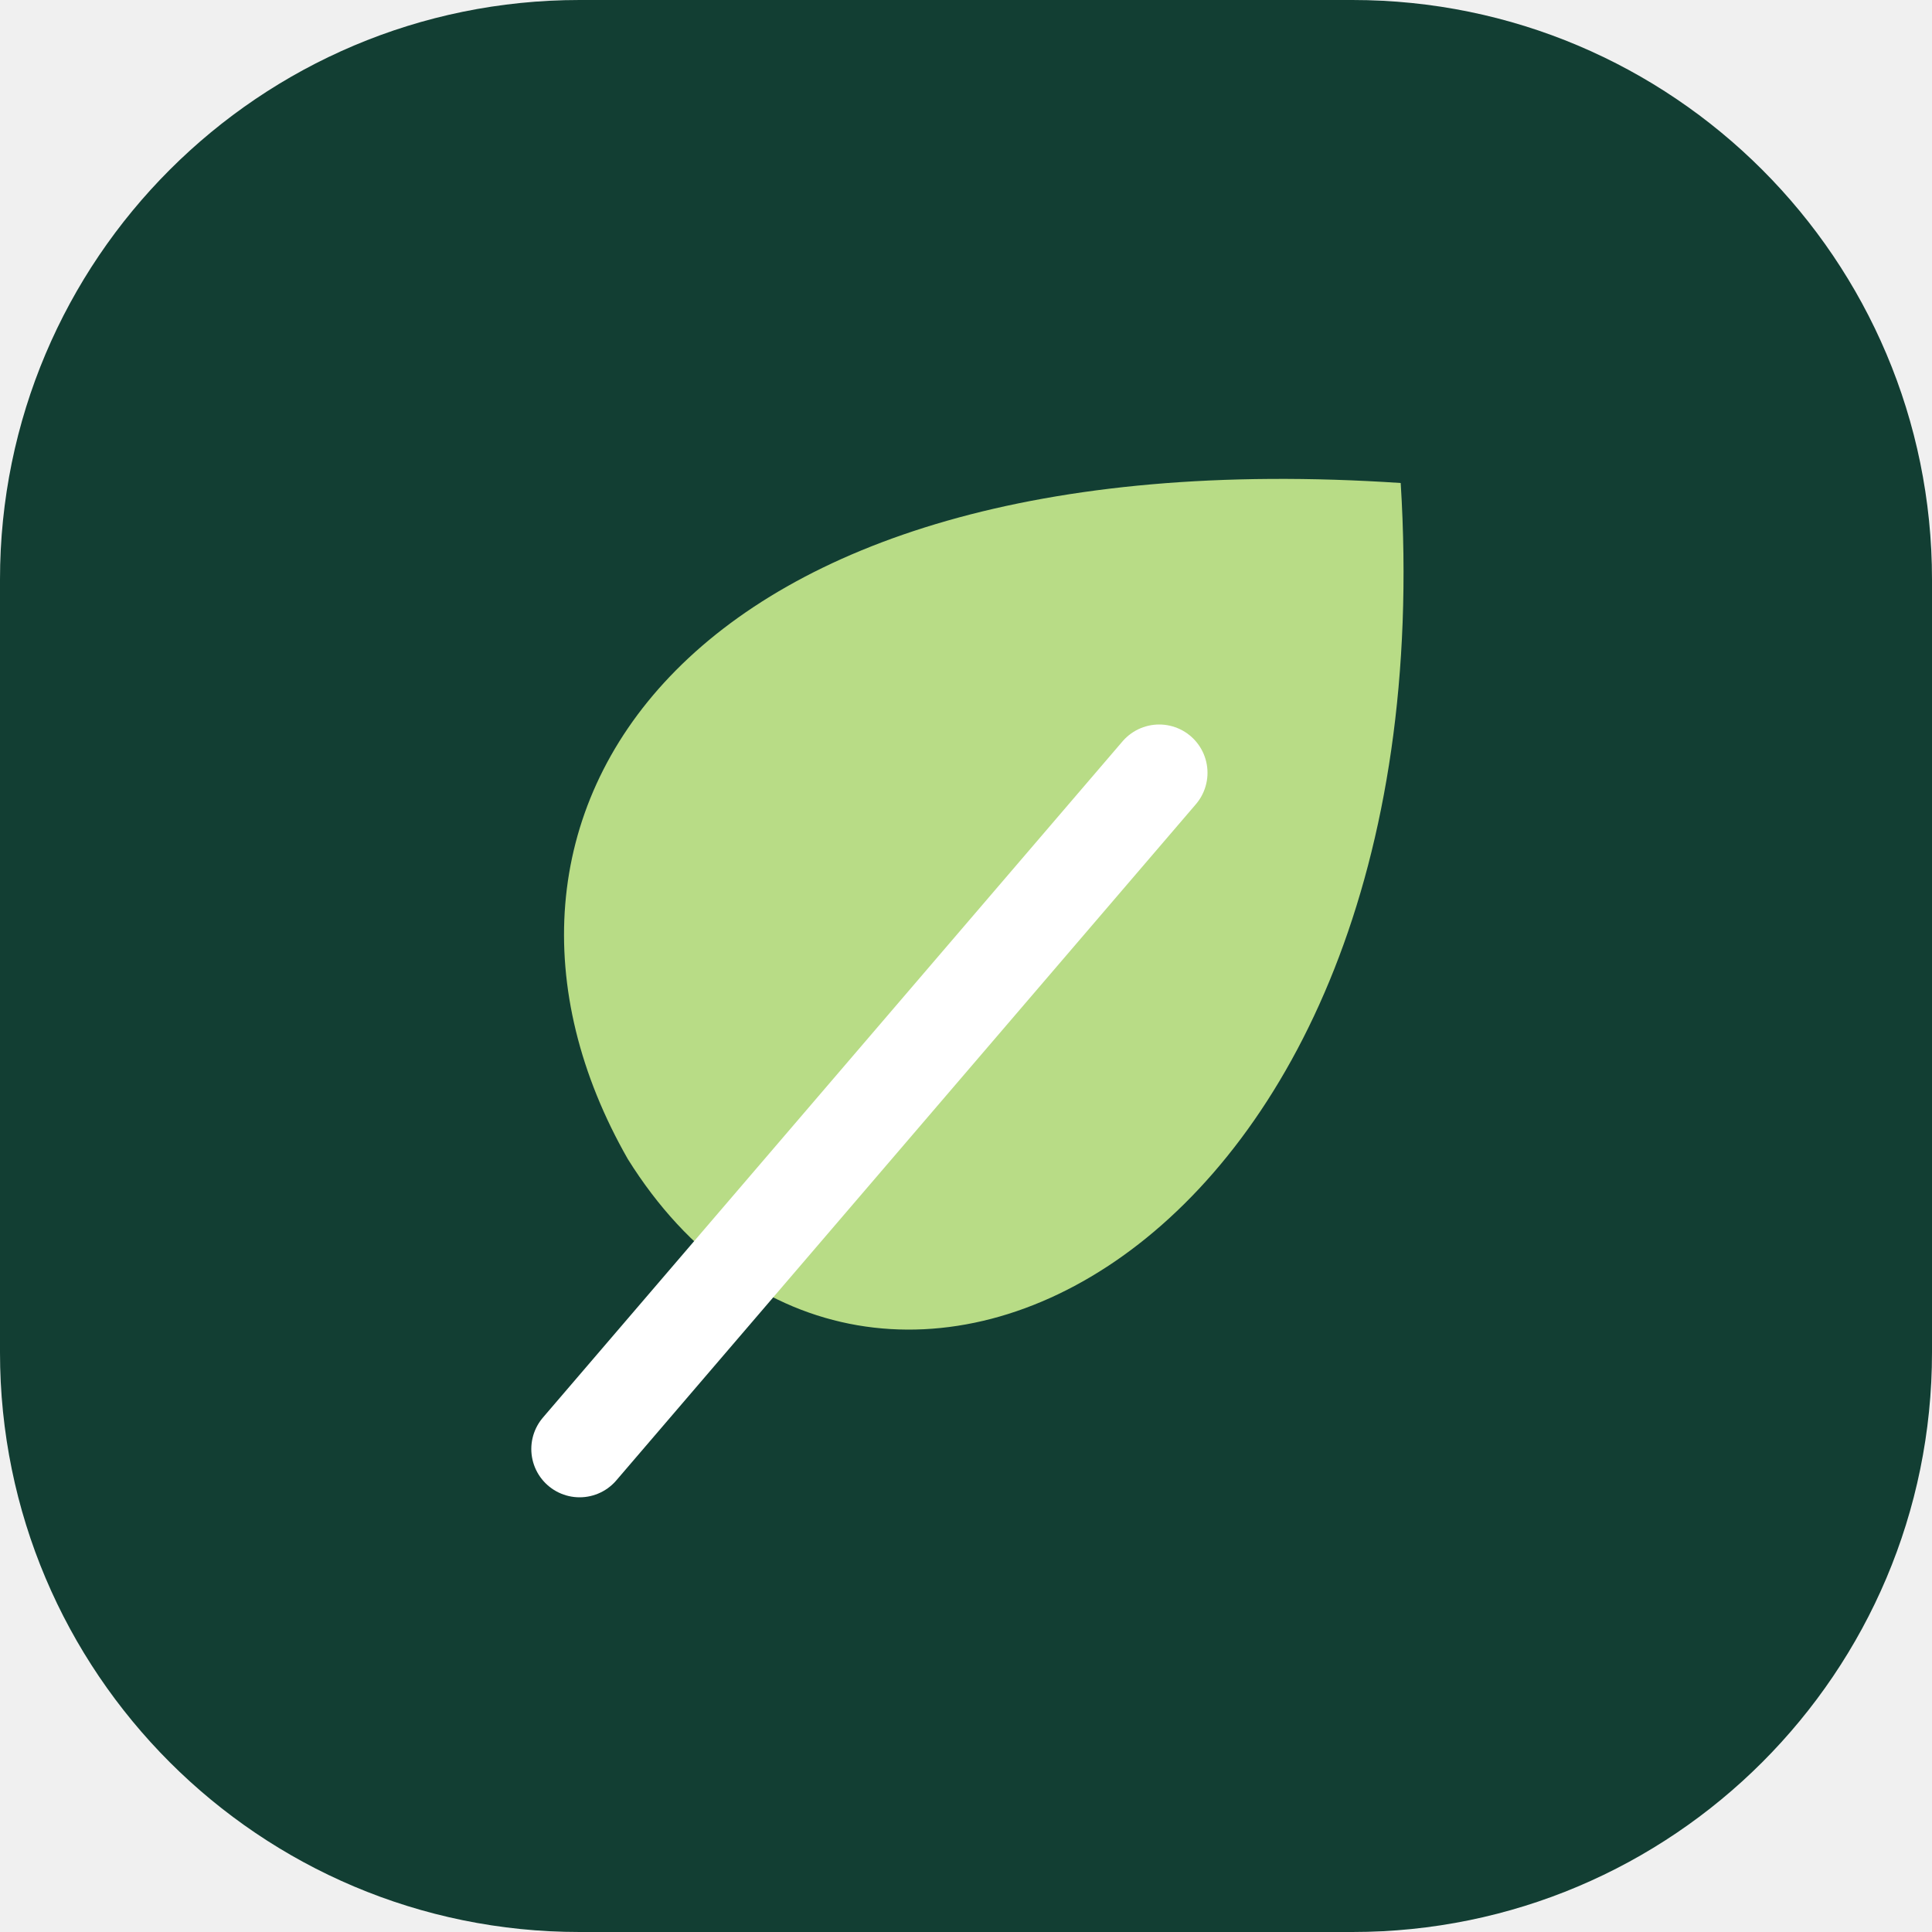
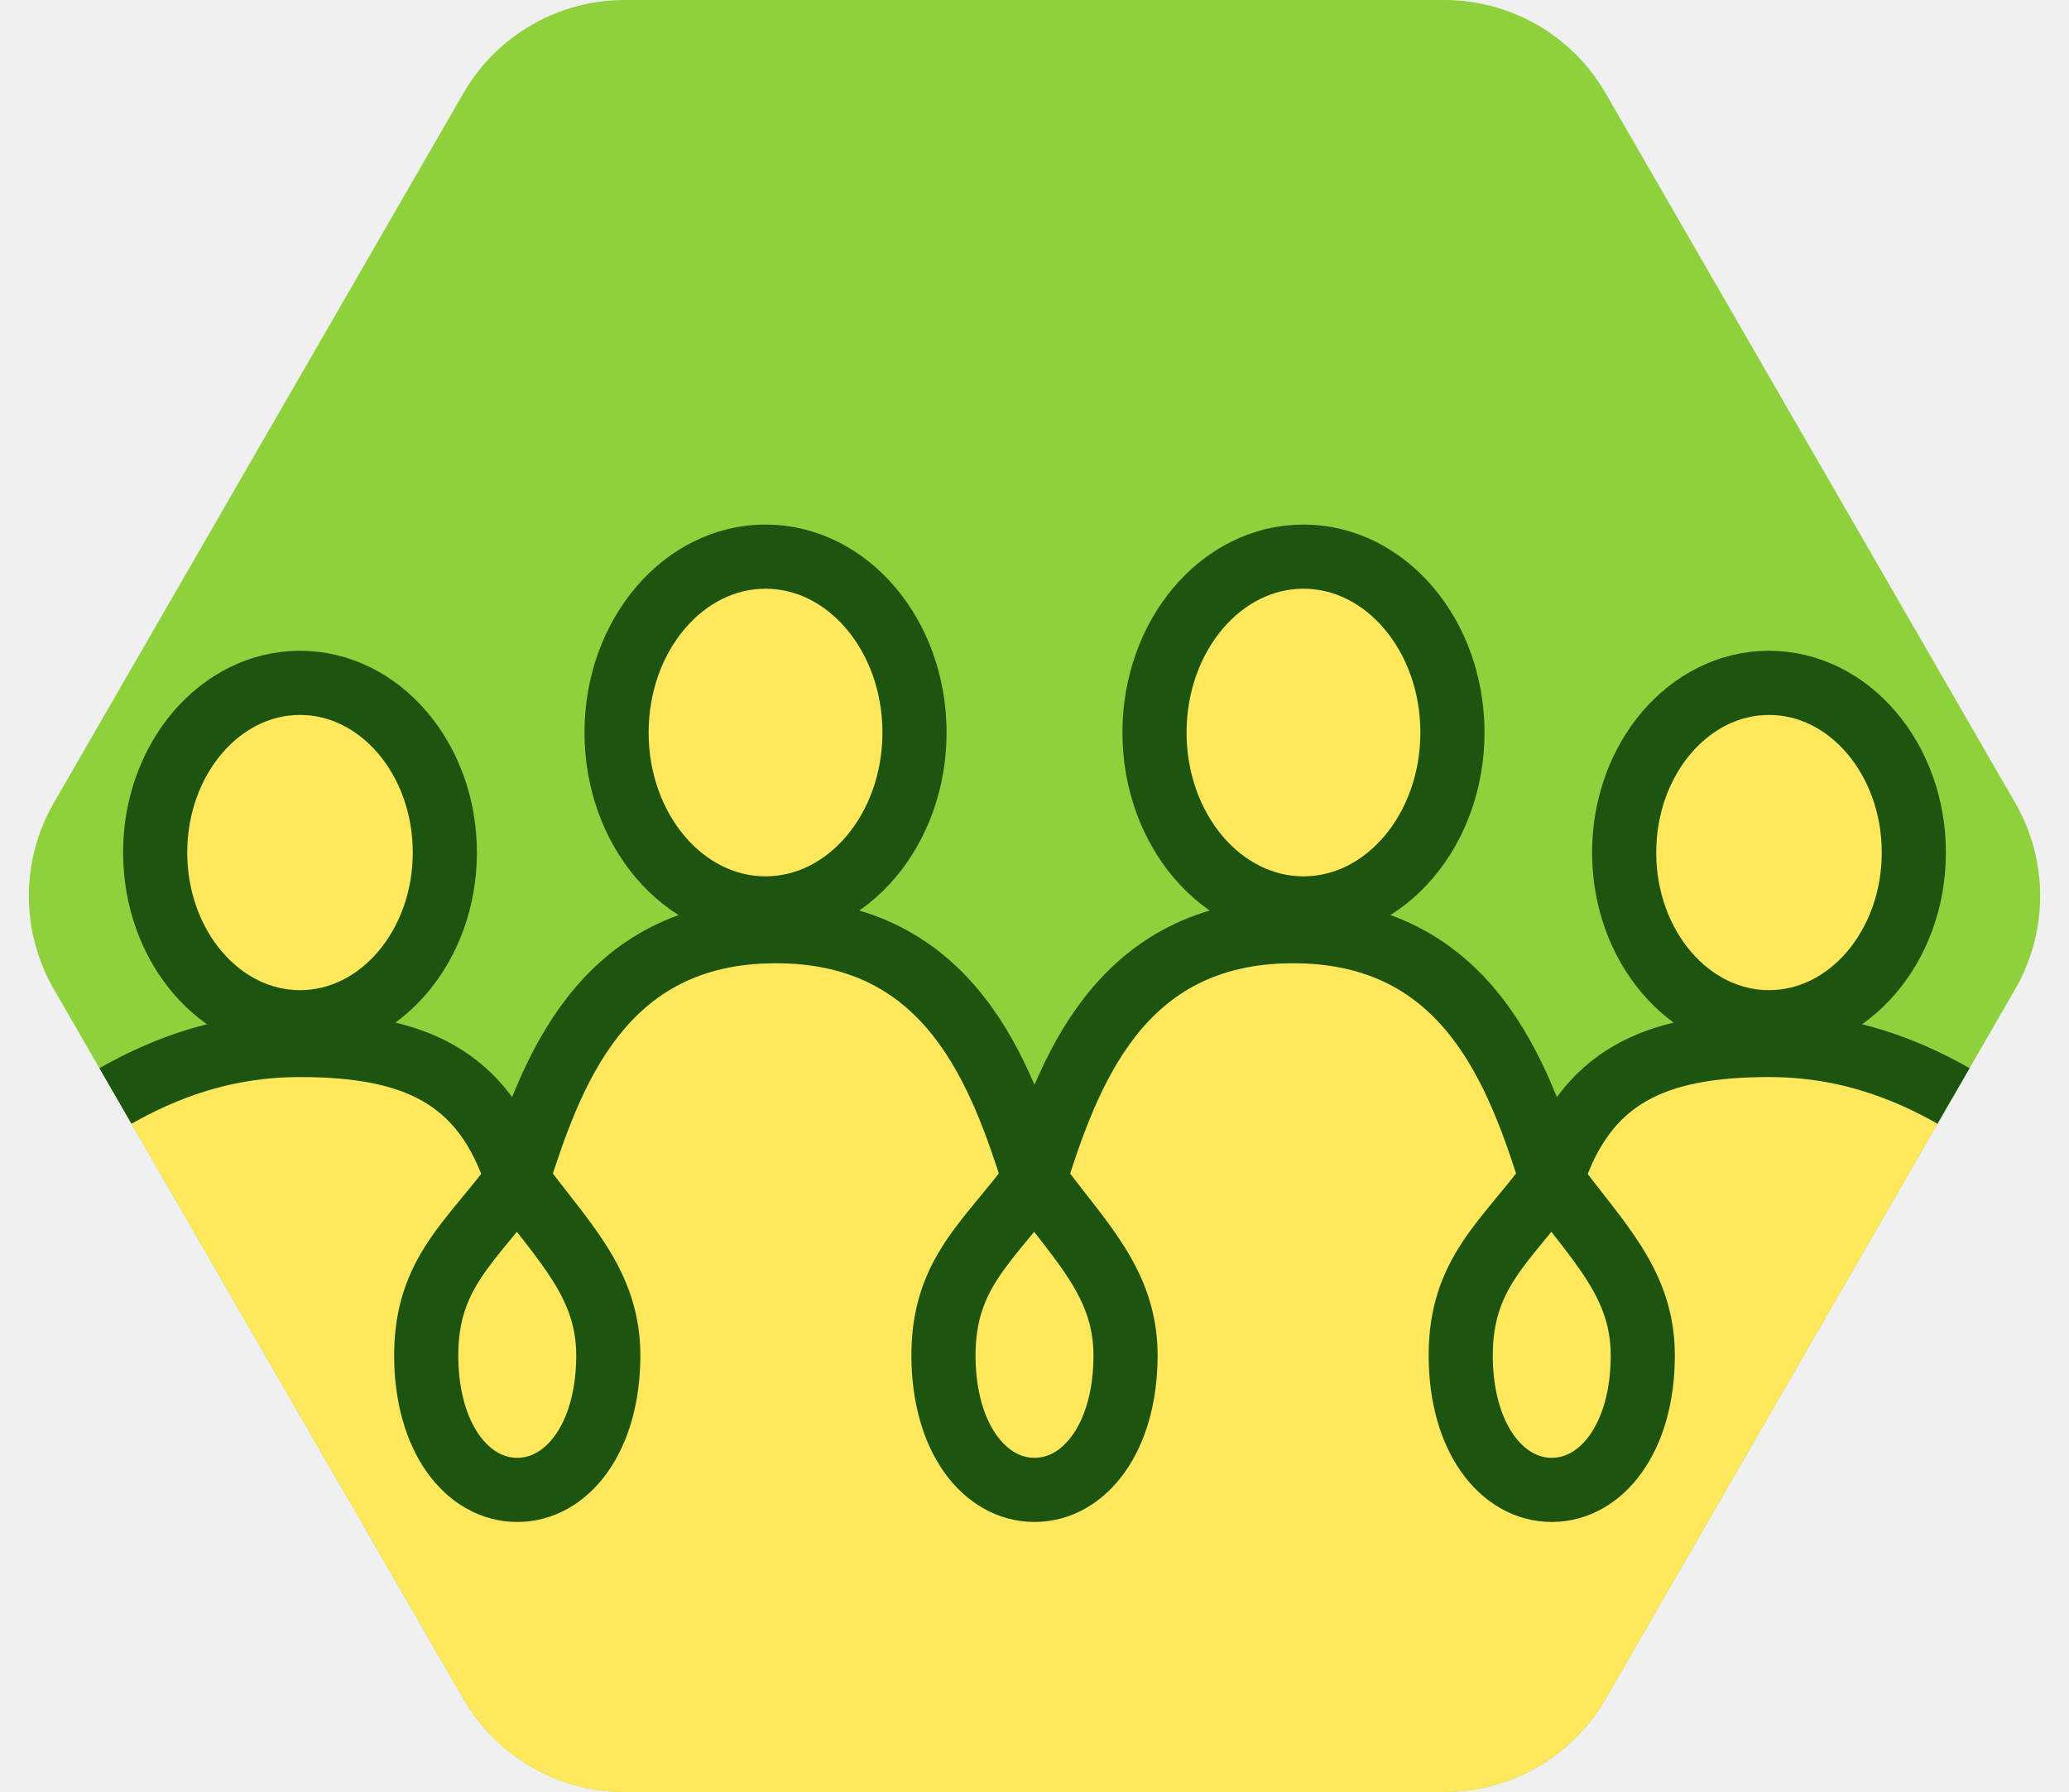
- <svg xmlns="http://www.w3.org/2000/svg" width="40" height="40" viewBox="0 0 40 40">
-   <rect width="40" height="40" rx="12" fill="#123e33" />
-   <path d="M29 10C14 9 9 17 13 24c5 8 17 2 16-14Z" fill="#b8dc86" />
-   <path d="m12 30 12-14" stroke="#fff" stroke-width="2" stroke-linecap="round" />
+ <svg xmlns="http://www.w3.org/2000/svg" viewBox="0 0 100 86.6">
+   <defs>
+     <clipPath id="ecored-hex">
+       <path d="M97.4 38.8a9 9 0 0 1 0 9L77.6 82.1a9 9 0 0 1-7.8 4.5H30.2a9 9 0 0 1-7.8-4.5L2.6 47.8a9 9 0 0 1 0-9L22.4 4.5A9 9 0 0 1 30.2 0h39.6a9 9 0 0 1 7.8 4.5Z" />
+     </clipPath>
+   </defs>
+   <g clip-path="url(#ecored-hex)" stroke="#1d5410" stroke-width="3.1" stroke-linecap="round" stroke-linejoin="round">
+     <rect width="100" height="86.6" fill="#8ed13d" stroke="none" />
+     <path fill="#ffe85c" stroke="none" d="M-2 59C4 53 9 50.5 14.5 50.5S23.4 52 25 57C26.6 52 29.0 45 37.5 45S48.4 52 50 57C51.6 52 54.0 45 62.5 45S73.4 52 75 57C76.6 52 80 50.5 85.5 50.5S96 53 102 59V90H-2Z" />
+     <path fill="none" d="M-2 59C4 53 9 50.5 14.5 50.5S23.4 52 25 57C27.2 60 29.4 62 29.4 65.5C29.4 69.5 27.4 72 25 72S20.6 69.5 20.6 65.5S22.8 60 25 57C26.6 52 29.0 45 37.5 45S48.4 52 50 57C52.2 60 54.4 62 54.4 65.5C54.4 69.5 52.4 72 50 72S45.6 69.5 45.6 65.5S47.8 60 50 57C51.6 52 54.0 45 62.5 45S73.4 52 75 57C77.2 60 79.4 62 79.4 65.5C79.4 69.5 77.4 72 75 72S70.6 69.5 70.6 65.5S72.8 60 75 57C76.6 52 80 50.5 85.5 50.5S96 53 102 59" />
+     <g fill="#ffe85c">
+       <ellipse cx="14.5" cy="41.2" rx="7" ry="8.2" />
+       <ellipse cx="37" cy="35.4" rx="7.2" ry="8.5" />
+       <ellipse cx="63" cy="35.4" rx="7.2" ry="8.5" />
+       <ellipse cx="85.5" cy="41.2" rx="7" ry="8.2" />
+     </g>
+   </g>
</svg>
